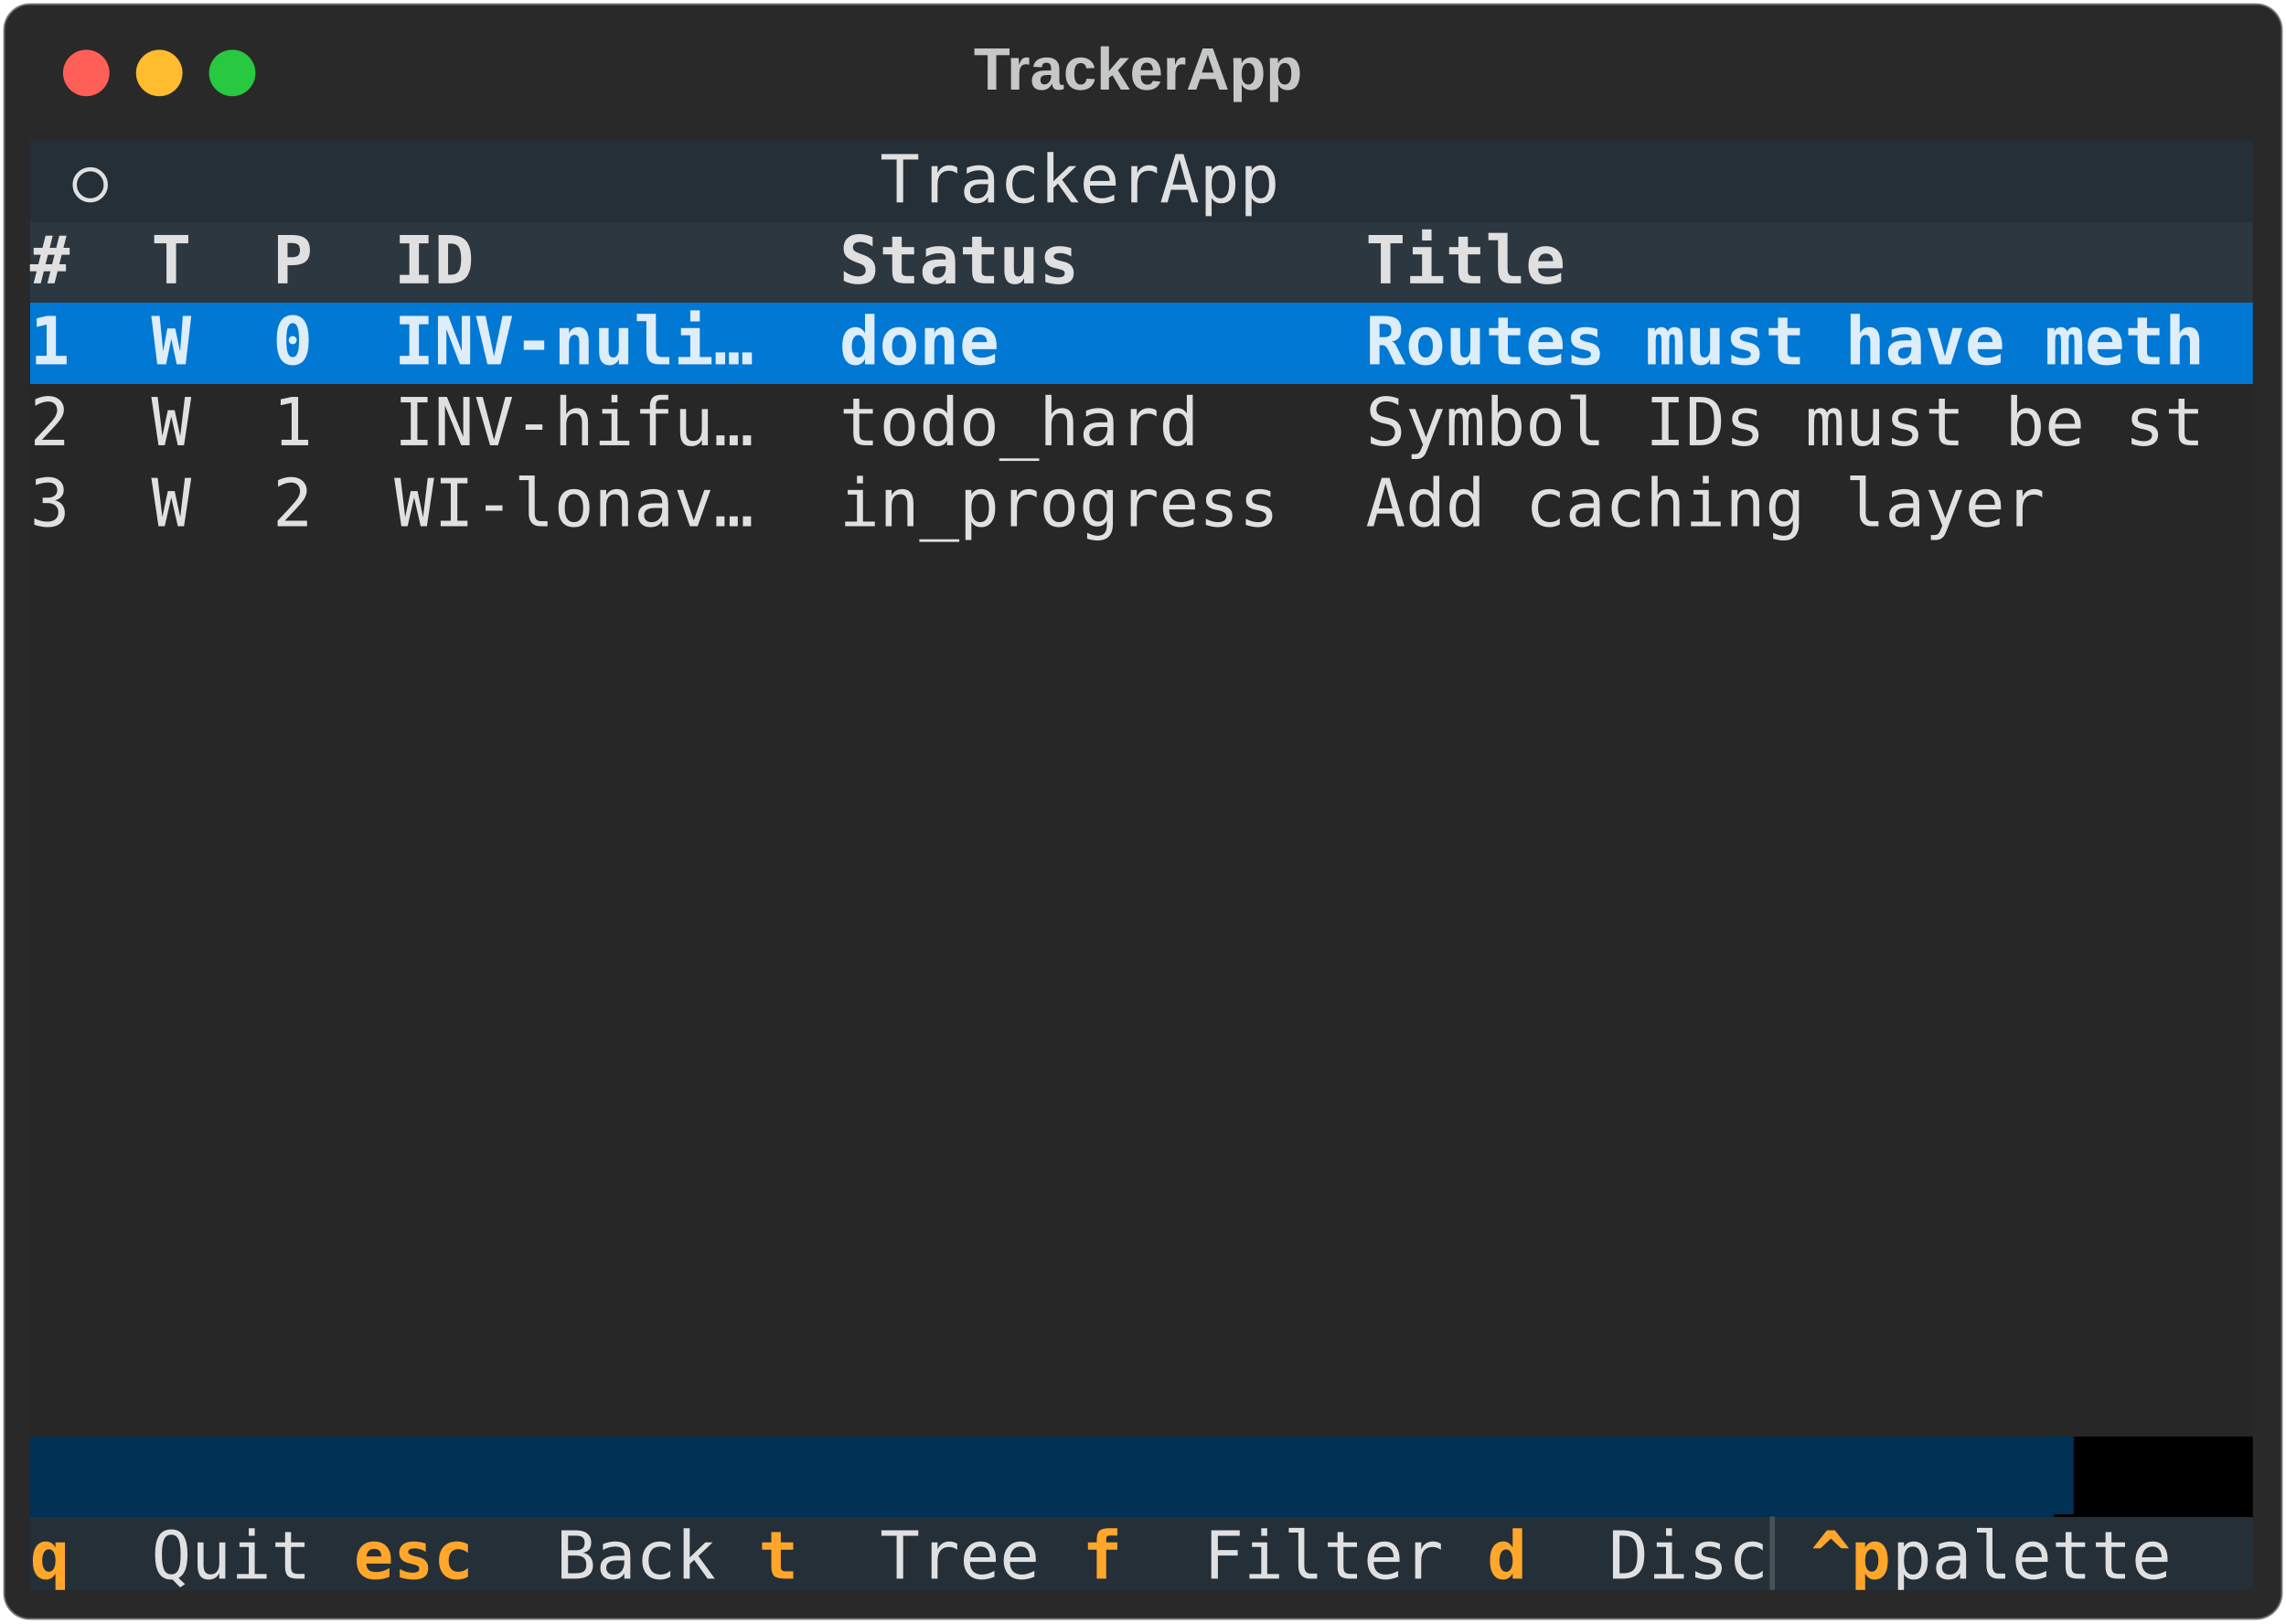
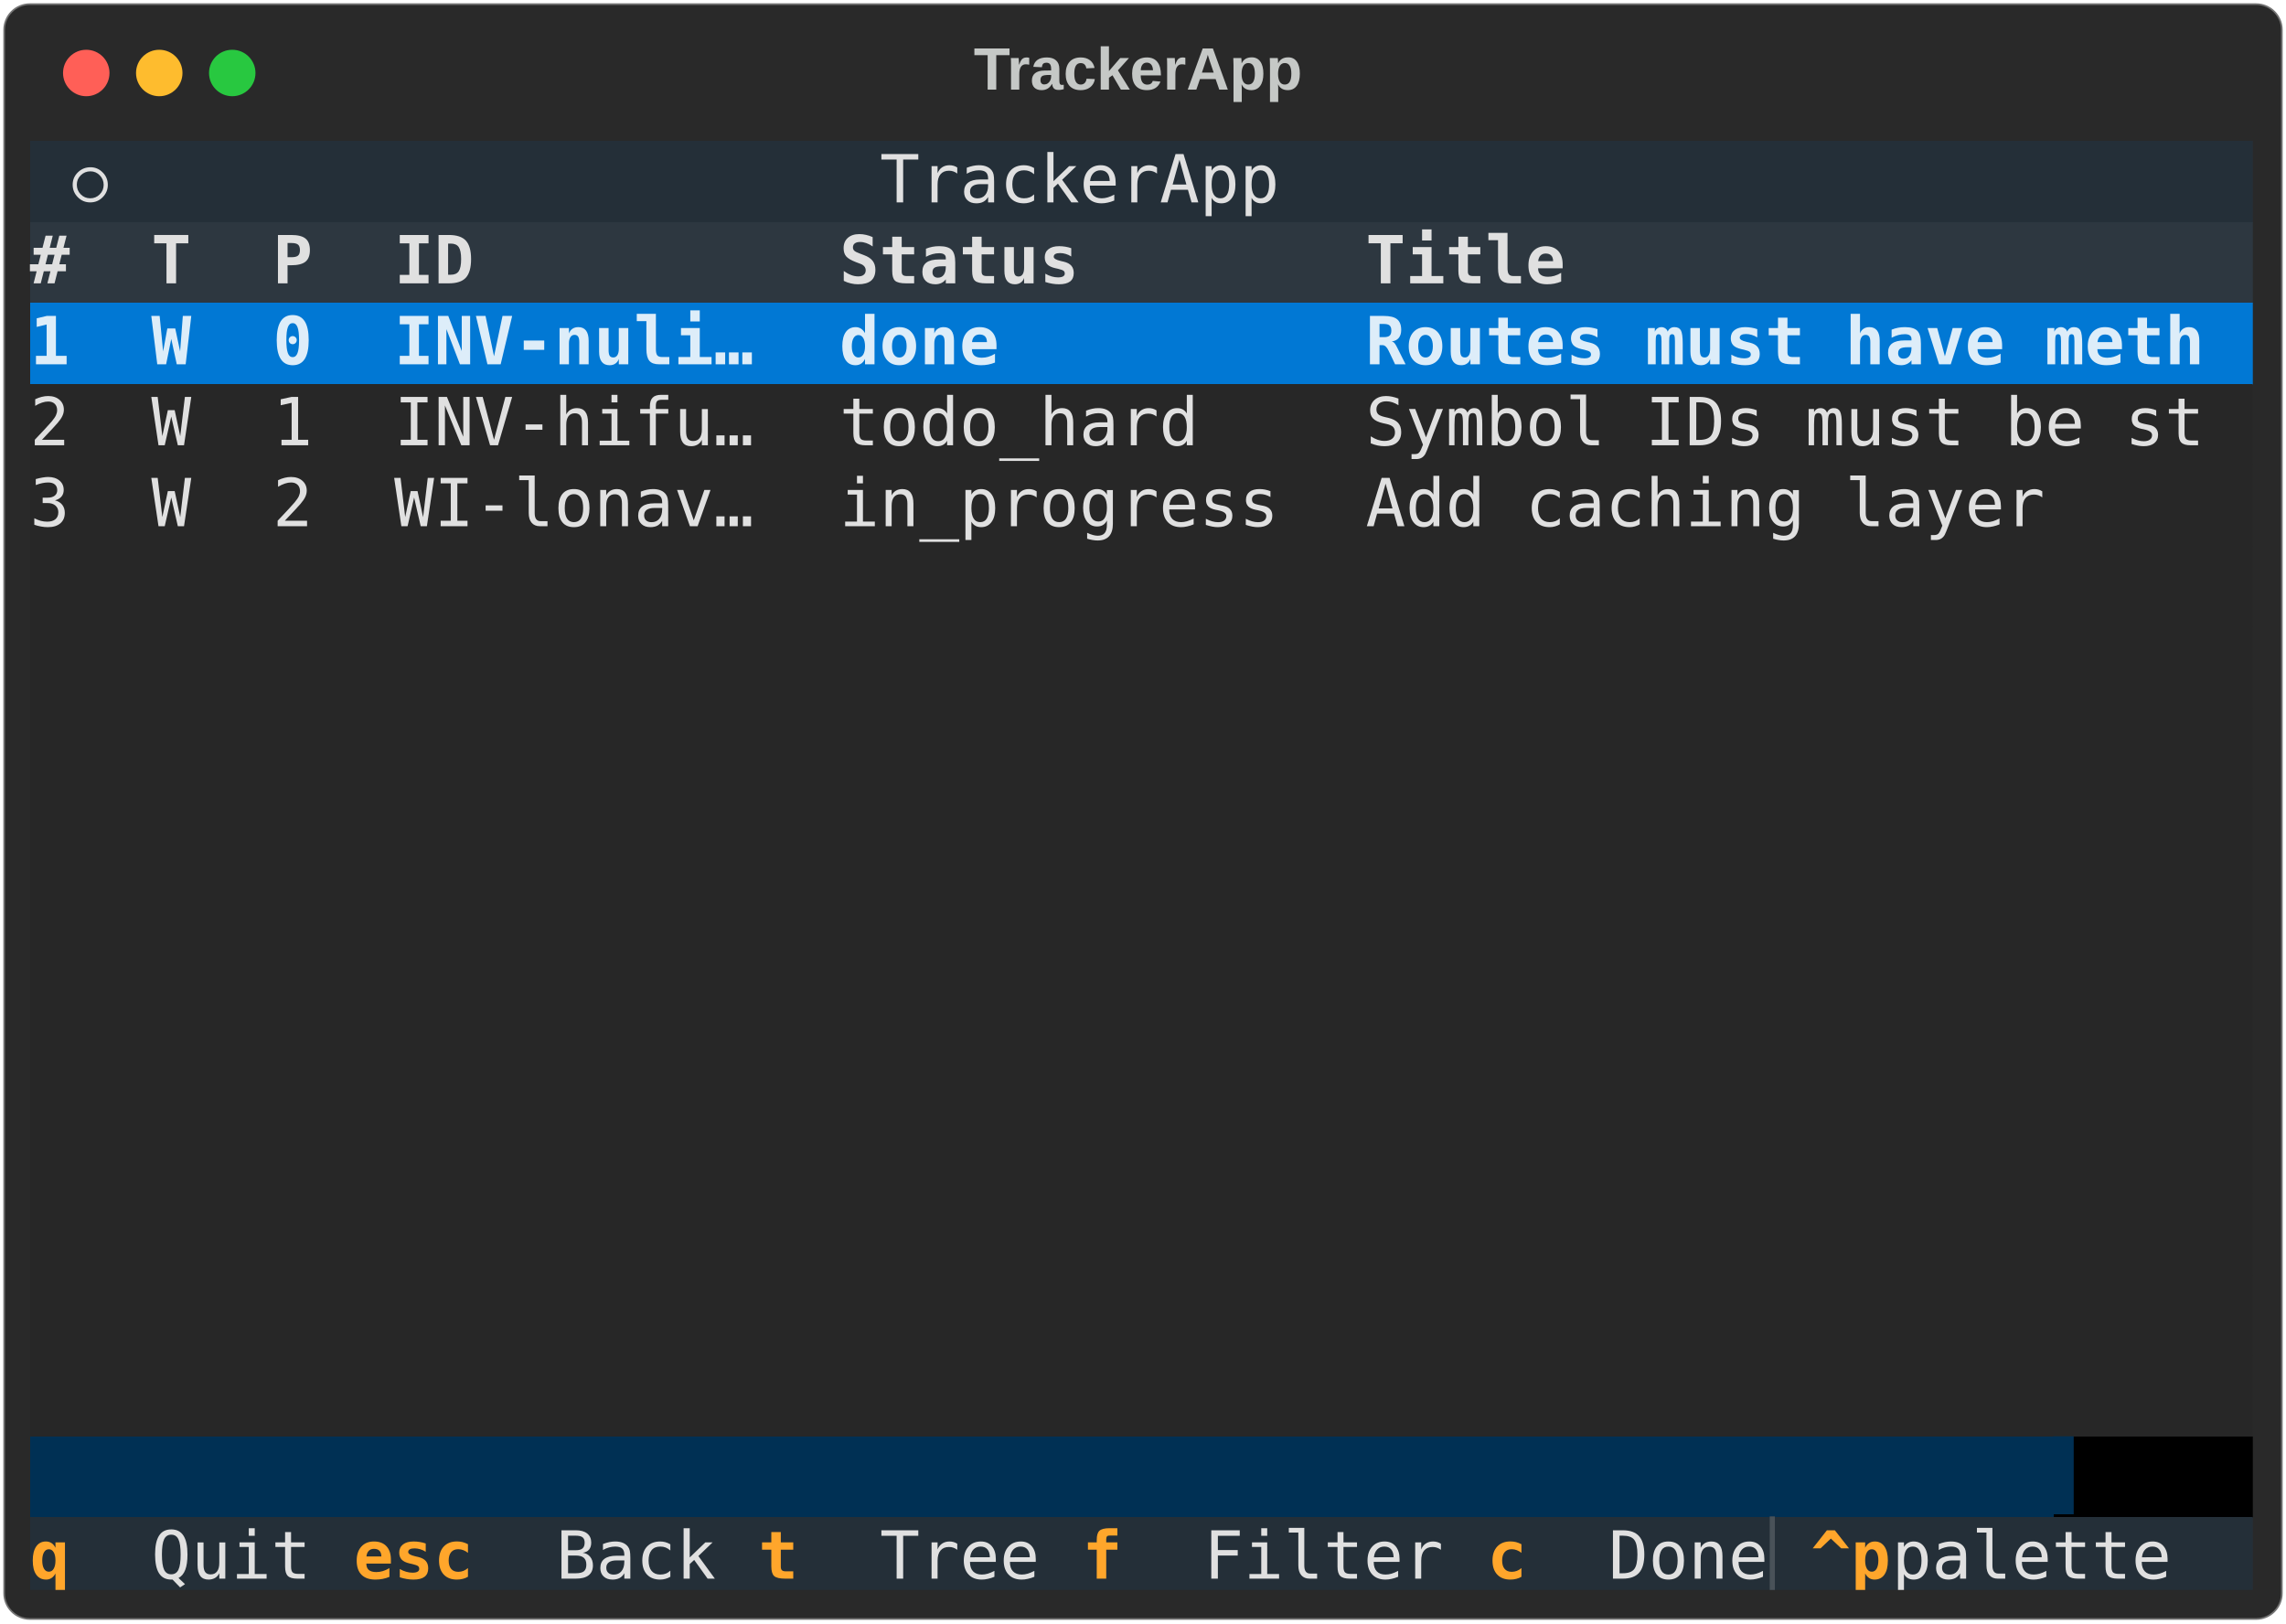
<svg xmlns="http://www.w3.org/2000/svg" class="rich-terminal" viewBox="0 0 689 489.2">
  <style>

    @font-face {
        font-family: "Fira Code";
        src: local("FiraCode-Regular"),
                url("https://cdnjs.cloudflare.com/ajax/libs/firacode/6.2.0/woff2/FiraCode-Regular.woff2") format("woff2"),
                url("https://cdnjs.cloudflare.com/ajax/libs/firacode/6.2.0/woff/FiraCode-Regular.woff") format("woff");
        font-style: normal;
        font-weight: 400;
    }
    @font-face {
        font-family: "Fira Code";
        src: local("FiraCode-Bold"),
                url("https://cdnjs.cloudflare.com/ajax/libs/firacode/6.2.0/woff2/FiraCode-Bold.woff2") format("woff2"),
                url("https://cdnjs.cloudflare.com/ajax/libs/firacode/6.2.0/woff/FiraCode-Bold.woff") format("woff");
        font-style: bold;
        font-weight: 700;
    }

    .terminal-matrix {
        font-family: Fira Code, monospace;
        font-size: 20px;
        line-height: 24.4px;
        font-variant-east-asian: full-width;
    }

    .terminal-title {
        font-size: 18px;
        font-weight: bold;
        font-family: arial;
    }

    .terminal-r1 { fill: #c5c8c6 }
.terminal-r2 { fill: #e0e0e0 }
.terminal-r3 { fill: #e0e0e0;font-weight: bold }
.terminal-r4 { fill: #ddedf9;font-weight: bold }
.terminal-r5 { fill: #272727 }
.terminal-r6 { fill: #003054 }
.terminal-r7 { fill: #ffa62b;font-weight: bold }
.terminal-r8 { fill: #495259 }
    </style>
  <defs>
    <clipPath id="terminal-clip-terminal">
      <rect x="0" y="0" width="670.0" height="438.2" />
    </clipPath>
    <clipPath id="terminal-line-0">
      <rect x="0" y="1.5" width="671" height="24.65" />
    </clipPath>
    <clipPath id="terminal-line-1">
      <rect x="0" y="25.9" width="671" height="24.65" />
    </clipPath>
    <clipPath id="terminal-line-2">
      <rect x="0" y="50.3" width="671" height="24.65" />
    </clipPath>
    <clipPath id="terminal-line-3">
      <rect x="0" y="74.7" width="671" height="24.65" />
    </clipPath>
    <clipPath id="terminal-line-4">
      <rect x="0" y="99.1" width="671" height="24.65" />
    </clipPath>
    <clipPath id="terminal-line-5">
      <rect x="0" y="123.5" width="671" height="24.65" />
    </clipPath>
    <clipPath id="terminal-line-6">
      <rect x="0" y="147.9" width="671" height="24.65" />
    </clipPath>
    <clipPath id="terminal-line-7">
      <rect x="0" y="172.3" width="671" height="24.65" />
    </clipPath>
    <clipPath id="terminal-line-8">
      <rect x="0" y="196.7" width="671" height="24.65" />
    </clipPath>
    <clipPath id="terminal-line-9">
      <rect x="0" y="221.1" width="671" height="24.65" />
    </clipPath>
    <clipPath id="terminal-line-10">
      <rect x="0" y="245.5" width="671" height="24.65" />
    </clipPath>
    <clipPath id="terminal-line-11">
      <rect x="0" y="269.9" width="671" height="24.65" />
    </clipPath>
    <clipPath id="terminal-line-12">
      <rect x="0" y="294.3" width="671" height="24.65" />
    </clipPath>
    <clipPath id="terminal-line-13">
      <rect x="0" y="318.7" width="671" height="24.65" />
    </clipPath>
    <clipPath id="terminal-line-14">
      <rect x="0" y="343.1" width="671" height="24.65" />
    </clipPath>
    <clipPath id="terminal-line-15">
      <rect x="0" y="367.5" width="671" height="24.65" />
    </clipPath>
    <clipPath id="terminal-line-16">
      <rect x="0" y="391.9" width="671" height="24.65" />
    </clipPath>
  </defs>
  <rect fill="#292929" stroke="rgba(255,255,255,0.35)" stroke-width="1" x="1" y="1" width="687" height="487.2" rx="8" />
  <text class="terminal-title" fill="#c5c8c6" text-anchor="middle" x="343" y="27">TrackerApp</text>
  <g transform="translate(26,22)">
    <circle cx="0" cy="0" r="7" fill="#ff5f57" />
    <circle cx="22" cy="0" r="7" fill="#febc2e" />
    <circle cx="44" cy="0" r="7" fill="#28c840" />
  </g>
  <g transform="translate(9, 41)" clip-path="url(#terminal-clip-terminal)">
    <rect fill="#242f38" x="0" y="1.5" width="12.2" height="24.65" shape-rendering="crispEdges" />
    <rect fill="#242f38" x="12.2" y="1.5" width="12.2" height="24.65" shape-rendering="crispEdges" />
    <rect fill="#242f38" x="24.4" y="1.5" width="61" height="24.65" shape-rendering="crispEdges" />
    <rect fill="#242f38" x="85.4" y="1.5" width="12.2" height="24.65" shape-rendering="crispEdges" />
    <rect fill="#242f38" x="97.6" y="1.5" width="158.6" height="24.65" shape-rendering="crispEdges" />
    <rect fill="#242f38" x="256.2" y="1.5" width="122" height="24.65" shape-rendering="crispEdges" />
    <rect fill="#242f38" x="378.2" y="1.5" width="170.8" height="24.65" shape-rendering="crispEdges" />
    <rect fill="#242f38" x="549" y="1.5" width="12.2" height="24.65" shape-rendering="crispEdges" />
    <rect fill="#242f38" x="561.2" y="1.5" width="0" height="24.65" shape-rendering="crispEdges" />
    <rect fill="#242f38" x="561.2" y="1.5" width="109.8" height="24.65" shape-rendering="crispEdges" />
    <rect fill="#2d3740" x="0" y="25.9" width="36.6" height="24.65" shape-rendering="crispEdges" />
    <rect fill="#2d3740" x="36.6" y="25.9" width="36.6" height="24.65" shape-rendering="crispEdges" />
    <rect fill="#2d3740" x="73.2" y="25.9" width="36.6" height="24.65" shape-rendering="crispEdges" />
    <rect fill="#2d3740" x="109.8" y="25.9" width="134.2" height="24.65" shape-rendering="crispEdges" />
    <rect fill="#2d3740" x="244" y="25.9" width="158.6" height="24.65" shape-rendering="crispEdges" />
    <rect fill="#2d3740" x="402.6" y="25.9" width="268.4" height="24.65" shape-rendering="crispEdges" />
    <rect fill="#0178d4" x="0" y="50.3" width="36.6" height="24.65" shape-rendering="crispEdges" />
    <rect fill="#0178d4" x="36.6" y="50.3" width="36.6" height="24.65" shape-rendering="crispEdges" />
    <rect fill="#0178d4" x="73.2" y="50.3" width="36.6" height="24.65" shape-rendering="crispEdges" />
    <rect fill="#0178d4" x="109.8" y="50.3" width="134.2" height="24.65" shape-rendering="crispEdges" />
    <rect fill="#0178d4" x="244" y="50.3" width="158.6" height="24.65" shape-rendering="crispEdges" />
    <rect fill="#0178d4" x="402.6" y="50.3" width="268.4" height="24.65" shape-rendering="crispEdges" />
    <rect fill="#272727" x="0" y="74.7" width="36.6" height="24.65" shape-rendering="crispEdges" />
    <rect fill="#272727" x="36.6" y="74.7" width="36.6" height="24.65" shape-rendering="crispEdges" />
    <rect fill="#272727" x="73.2" y="74.7" width="36.6" height="24.65" shape-rendering="crispEdges" />
    <rect fill="#272727" x="109.8" y="74.7" width="134.2" height="24.65" shape-rendering="crispEdges" />
    <rect fill="#272727" x="244" y="74.7" width="158.6" height="24.65" shape-rendering="crispEdges" />
    <rect fill="#272727" x="402.6" y="74.7" width="268.4" height="24.65" shape-rendering="crispEdges" />
    <rect fill="#272727" x="0" y="99.1" width="36.6" height="24.65" shape-rendering="crispEdges" />
    <rect fill="#272727" x="36.6" y="99.1" width="36.6" height="24.65" shape-rendering="crispEdges" />
    <rect fill="#272727" x="73.2" y="99.1" width="36.6" height="24.65" shape-rendering="crispEdges" />
    <rect fill="#272727" x="109.8" y="99.1" width="134.2" height="24.65" shape-rendering="crispEdges" />
    <rect fill="#272727" x="244" y="99.1" width="158.6" height="24.65" shape-rendering="crispEdges" />
    <rect fill="#272727" x="402.6" y="99.1" width="268.4" height="24.65" shape-rendering="crispEdges" />
    <rect fill="#272727" x="0" y="123.5" width="671" height="24.65" shape-rendering="crispEdges" />
    <rect fill="#272727" x="0" y="147.9" width="671" height="24.65" shape-rendering="crispEdges" />
    <rect fill="#272727" x="0" y="172.3" width="671" height="24.65" shape-rendering="crispEdges" />
    <rect fill="#272727" x="0" y="196.7" width="671" height="24.65" shape-rendering="crispEdges" />
    <rect fill="#272727" x="0" y="221.1" width="671" height="24.65" shape-rendering="crispEdges" />
    <rect fill="#272727" x="0" y="245.5" width="671" height="24.65" shape-rendering="crispEdges" />
    <rect fill="#272727" x="0" y="269.9" width="671" height="24.65" shape-rendering="crispEdges" />
    <rect fill="#272727" x="0" y="294.3" width="671" height="24.65" shape-rendering="crispEdges" />
    <rect fill="#272727" x="0" y="318.7" width="671" height="24.65" shape-rendering="crispEdges" />
    <rect fill="#272727" x="0" y="343.1" width="671" height="24.65" shape-rendering="crispEdges" />
    <rect fill="#272727" x="0" y="367.5" width="671" height="24.65" shape-rendering="crispEdges" />
    <rect fill="#003054" x="0" y="391.9" width="610" height="24.65" shape-rendering="crispEdges" />
    <rect fill="#000000" x="610" y="391.9" width="12.2" height="24.65" shape-rendering="crispEdges" />
    <rect fill="#000000" x="622.2" y="391.9" width="48.8" height="24.65" shape-rendering="crispEdges" />
    <rect fill="#242f38" x="0" y="416.3" width="36.6" height="24.65" shape-rendering="crispEdges" />
    <rect fill="#242f38" x="36.6" y="416.3" width="61" height="24.65" shape-rendering="crispEdges" />
    <rect fill="#242f38" x="97.6" y="416.3" width="61" height="24.65" shape-rendering="crispEdges" />
    <rect fill="#242f38" x="158.6" y="416.3" width="61" height="24.65" shape-rendering="crispEdges" />
    <rect fill="#242f38" x="219.6" y="416.3" width="36.6" height="24.65" shape-rendering="crispEdges" />
    <rect fill="#242f38" x="256.2" y="416.3" width="61" height="24.65" shape-rendering="crispEdges" />
    <rect fill="#242f38" x="317.2" y="416.3" width="36.6" height="24.65" shape-rendering="crispEdges" />
    <rect fill="#242f38" x="353.8" y="416.3" width="85.4" height="24.65" shape-rendering="crispEdges" />
    <rect fill="#242f38" x="439.2" y="416.3" width="36.6" height="24.65" shape-rendering="crispEdges" />
    <rect fill="#242f38" x="475.8" y="416.3" width="48.8" height="24.65" shape-rendering="crispEdges" />
    <rect fill="#242f38" x="524.6" y="416.3" width="12.2" height="24.65" shape-rendering="crispEdges" />
    <rect fill="#242f38" x="536.8" y="416.3" width="24.4" height="24.65" shape-rendering="crispEdges" />
    <rect fill="#242f38" x="561.2" y="416.3" width="97.6" height="24.65" shape-rendering="crispEdges" />
    <rect fill="#242f38" x="658.8" y="416.3" width="12.2" height="24.65" shape-rendering="crispEdges" />
    <g class="terminal-matrix">
      <text class="terminal-r2" x="12.2" y="20" textLength="12.2" clip-path="url(#terminal-line-0)">⭘</text>
      <text class="terminal-r2" x="256.2" y="20" textLength="122" clip-path="url(#terminal-line-0)">TrackerApp</text>
      <text class="terminal-r1" x="671" y="20" textLength="12.2" clip-path="url(#terminal-line-0)">
</text>
      <text class="terminal-r3" x="0" y="44.4" textLength="36.6" clip-path="url(#terminal-line-1)"> # </text>
      <text class="terminal-r3" x="36.6" y="44.4" textLength="36.6" clip-path="url(#terminal-line-1)"> T </text>
      <text class="terminal-r3" x="73.2" y="44.4" textLength="36.6" clip-path="url(#terminal-line-1)"> P </text>
      <text class="terminal-r3" x="109.8" y="44.4" textLength="134.2" clip-path="url(#terminal-line-1)"> ID        </text>
      <text class="terminal-r3" x="244" y="44.4" textLength="158.6" clip-path="url(#terminal-line-1)"> Status      </text>
      <text class="terminal-r3" x="402.6" y="44.4" textLength="268.4" clip-path="url(#terminal-line-1)"> Title                </text>
      <text class="terminal-r1" x="671" y="44.4" textLength="12.2" clip-path="url(#terminal-line-1)">
</text>
      <text class="terminal-r4" x="0" y="68.8" textLength="36.6" clip-path="url(#terminal-line-2)"> 1 </text>
      <text class="terminal-r4" x="36.6" y="68.8" textLength="36.6" clip-path="url(#terminal-line-2)"> W </text>
      <text class="terminal-r4" x="73.2" y="68.8" textLength="36.6" clip-path="url(#terminal-line-2)"> 0 </text>
      <text class="terminal-r4" x="109.8" y="68.8" textLength="134.2" clip-path="url(#terminal-line-2)"> INV-nuli… </text>
      <text class="terminal-r4" x="244" y="68.8" textLength="158.6" clip-path="url(#terminal-line-2)"> done        </text>
      <text class="terminal-r4" x="402.6" y="68.8" textLength="268.4" clip-path="url(#terminal-line-2)"> Routes must have meth</text>
      <text class="terminal-r1" x="671" y="68.8" textLength="12.2" clip-path="url(#terminal-line-2)">
</text>
      <text class="terminal-r2" x="0" y="93.2" textLength="36.6" clip-path="url(#terminal-line-3)"> 2 </text>
      <text class="terminal-r2" x="36.6" y="93.2" textLength="36.6" clip-path="url(#terminal-line-3)"> W </text>
      <text class="terminal-r2" x="73.2" y="93.2" textLength="36.6" clip-path="url(#terminal-line-3)"> 1 </text>
      <text class="terminal-r2" x="109.8" y="93.2" textLength="134.2" clip-path="url(#terminal-line-3)"> INV-hifu… </text>
      <text class="terminal-r2" x="244" y="93.2" textLength="158.6" clip-path="url(#terminal-line-3)"> todo_hard   </text>
      <text class="terminal-r2" x="402.6" y="93.2" textLength="268.4" clip-path="url(#terminal-line-3)"> Symbol IDs must be st</text>
      <text class="terminal-r1" x="671" y="93.2" textLength="12.2" clip-path="url(#terminal-line-3)">
</text>
      <text class="terminal-r2" x="0" y="117.6" textLength="36.6" clip-path="url(#terminal-line-4)"> 3 </text>
      <text class="terminal-r2" x="36.6" y="117.6" textLength="36.6" clip-path="url(#terminal-line-4)"> W </text>
      <text class="terminal-r2" x="73.2" y="117.6" textLength="36.6" clip-path="url(#terminal-line-4)"> 2 </text>
      <text class="terminal-r2" x="109.8" y="117.6" textLength="134.2" clip-path="url(#terminal-line-4)"> WI-lonav… </text>
      <text class="terminal-r2" x="244" y="117.6" textLength="158.6" clip-path="url(#terminal-line-4)"> in_progress </text>
      <text class="terminal-r2" x="402.6" y="117.6" textLength="268.4" clip-path="url(#terminal-line-4)"> Add caching layer    </text>
      <text class="terminal-r1" x="671" y="117.6" textLength="12.2" clip-path="url(#terminal-line-4)">
</text>
      <text class="terminal-r1" x="671" y="142" textLength="12.2" clip-path="url(#terminal-line-5)">
</text>
      <text class="terminal-r1" x="671" y="166.4" textLength="12.2" clip-path="url(#terminal-line-6)">
</text>
      <text class="terminal-r1" x="671" y="190.8" textLength="12.2" clip-path="url(#terminal-line-7)">
</text>
      <text class="terminal-r1" x="671" y="215.2" textLength="12.2" clip-path="url(#terminal-line-8)">
</text>
      <text class="terminal-r1" x="671" y="239.6" textLength="12.2" clip-path="url(#terminal-line-9)">
</text>
      <text class="terminal-r1" x="671" y="264" textLength="12.2" clip-path="url(#terminal-line-10)">
</text>
      <text class="terminal-r1" x="671" y="288.4" textLength="12.2" clip-path="url(#terminal-line-11)">
</text>
      <text class="terminal-r1" x="671" y="312.8" textLength="12.2" clip-path="url(#terminal-line-12)">
</text>
      <text class="terminal-r1" x="671" y="337.2" textLength="12.2" clip-path="url(#terminal-line-13)">
</text>
      <text class="terminal-r1" x="671" y="361.6" textLength="12.2" clip-path="url(#terminal-line-14)">
</text>
      <text class="terminal-r1" x="671" y="386" textLength="12.2" clip-path="url(#terminal-line-15)">
</text>
      <text class="terminal-r6" x="610" y="410.4" textLength="12.2" clip-path="url(#terminal-line-16)">▌</text>
      <text class="terminal-r1" x="671" y="410.4" textLength="12.2" clip-path="url(#terminal-line-16)">
</text>
      <text class="terminal-r7" x="0" y="434.8" textLength="36.6" clip-path="url(#terminal-line-17)"> q </text>
      <text class="terminal-r2" x="36.6" y="434.8" textLength="61" clip-path="url(#terminal-line-17)">Quit </text>
      <text class="terminal-r7" x="97.6" y="434.8" textLength="61" clip-path="url(#terminal-line-17)"> esc </text>
      <text class="terminal-r2" x="158.6" y="434.8" textLength="61" clip-path="url(#terminal-line-17)">Back </text>
      <text class="terminal-r7" x="219.6" y="434.8" textLength="36.6" clip-path="url(#terminal-line-17)"> t </text>
      <text class="terminal-r2" x="256.2" y="434.8" textLength="61" clip-path="url(#terminal-line-17)">Tree </text>
      <text class="terminal-r7" x="317.2" y="434.8" textLength="36.6" clip-path="url(#terminal-line-17)"> f </text>
      <text class="terminal-r2" x="353.8" y="434.8" textLength="85.4" clip-path="url(#terminal-line-17)">Filter </text>
-       <text class="terminal-r7" x="439.2" y="434.8" textLength="36.6" clip-path="url(#terminal-line-17)"> d </text>
-       <text class="terminal-r2" x="475.8" y="434.8" textLength="48.8" clip-path="url(#terminal-line-17)">Disc</text>
+       <text class="terminal-r7" x="439.2" y="434.8" textLength="36.6" clip-path="url(#terminal-line-17)"> c </text>
+       <text class="terminal-r2" x="475.8" y="434.8" textLength="48.8" clip-path="url(#terminal-line-17)">Done</text>
      <text class="terminal-r8" x="524.6" y="434.8" textLength="12.2" clip-path="url(#terminal-line-17)">▏</text>
      <text class="terminal-r7" x="536.8" y="434.8" textLength="24.4" clip-path="url(#terminal-line-17)">^p</text>
      <text class="terminal-r2" x="561.2" y="434.8" textLength="97.6" clip-path="url(#terminal-line-17)"> palette</text>
    </g>
  </g>
</svg>
